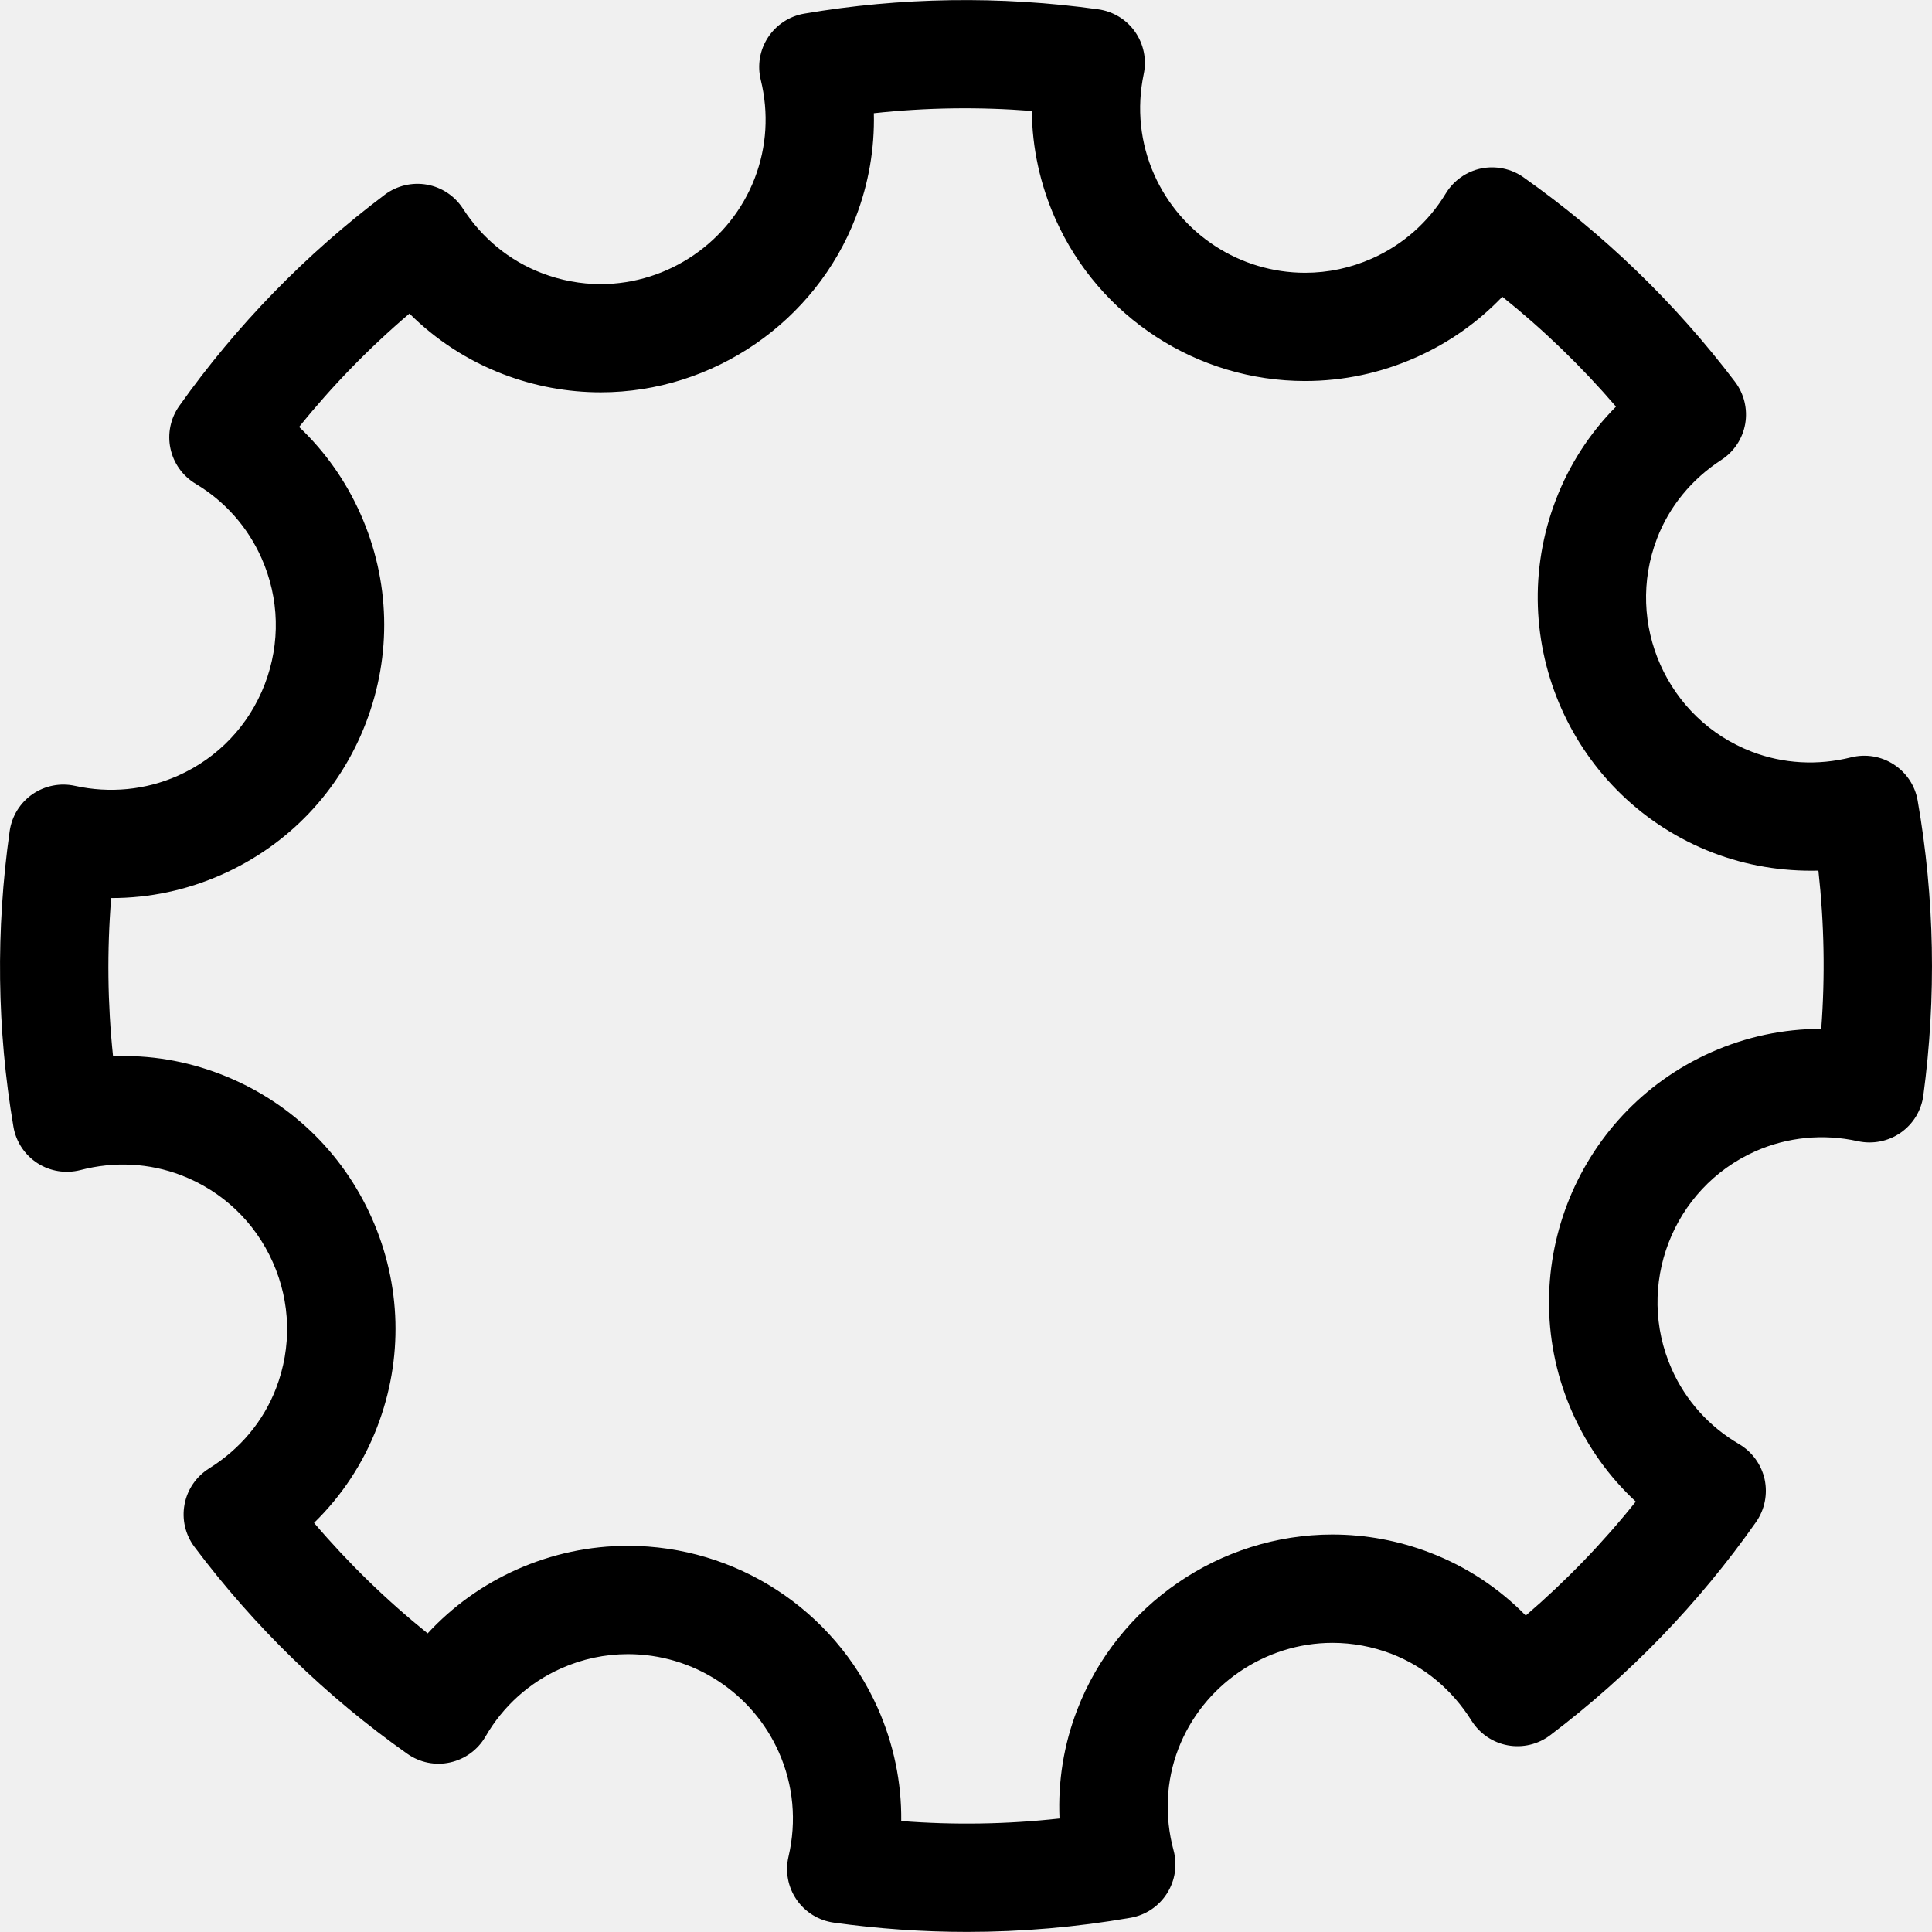
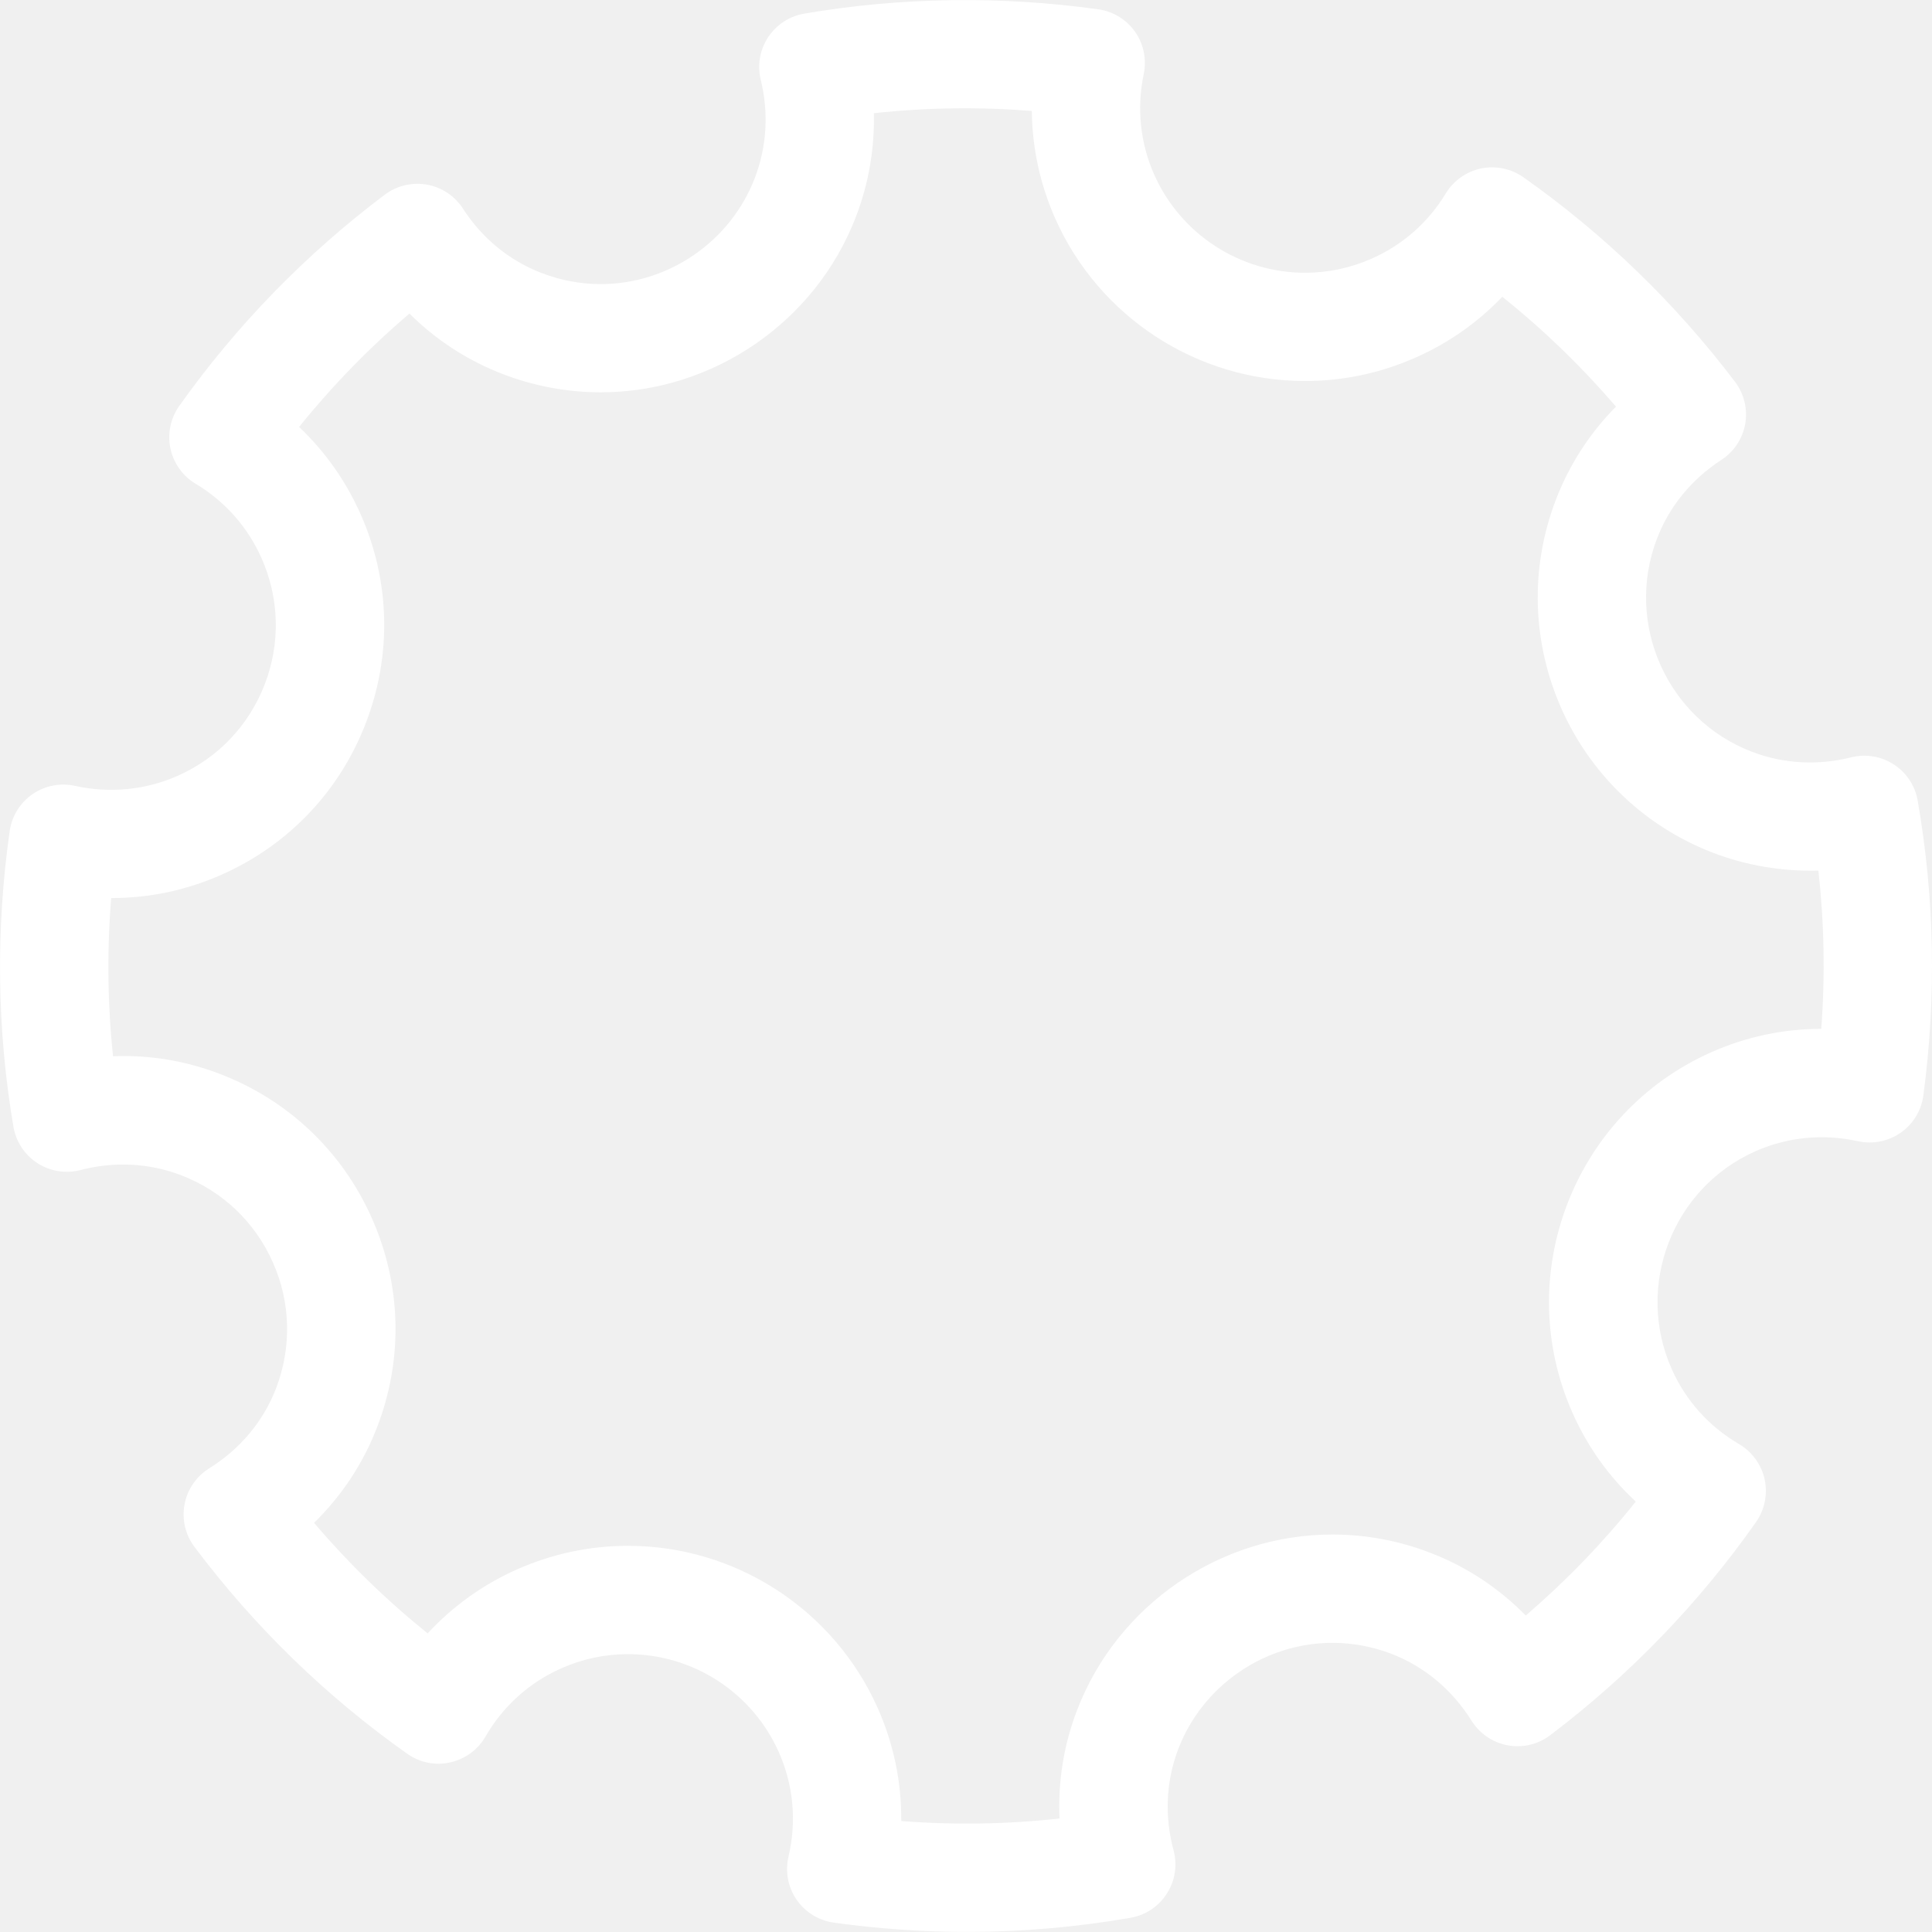
- <svg xmlns="http://www.w3.org/2000/svg" fill="#000000" version="1.1" id="Capa_1" width="800px" height="800px" viewBox="0 0 53.508 53.507" xml:space="preserve">
+ <svg xmlns="http://www.w3.org/2000/svg" fill="#fff" version="1.1" id="Capa_1" width="800px" height="800px" viewBox="0 0 53.508 53.507" xml:space="preserve">
  <g>
    <g>
      <path d="M53.111,22.172c-0.07-0.411-0.311-0.773-0.66-1c-0.351-0.228-0.777-0.298-1.184-0.197    c-0.922,0.231-1.879,0.179-2.749-0.156c-2.351-0.903-3.528-3.553-2.626-5.904c0.341-0.889,0.957-1.642,1.782-2.178    c0.35-0.227,0.589-0.589,0.661-1c0.07-0.41-0.031-0.832-0.283-1.164c-1.656-2.184-3.629-4.09-5.861-5.665    c-0.34-0.239-0.764-0.325-1.171-0.243C40.613,4.75,40.26,5,40.043,5.355C39.559,6.156,38.852,6.779,38,7.158    c-0.592,0.263-1.215,0.396-1.854,0.396c-1.804,0-3.442-1.065-4.177-2.713c-0.391-0.878-0.491-1.843-0.293-2.79    c0.086-0.407-0.001-0.831-0.24-1.172c-0.238-0.34-0.609-0.565-1.021-0.622c-2.707-0.377-5.475-0.336-8.141,0.12    c-0.41,0.07-0.773,0.308-1.002,0.656c-0.229,0.348-0.302,0.775-0.202,1.18c0.224,0.913,0.167,1.854-0.167,2.722    c-0.674,1.754-2.388,2.933-4.266,2.933c-0.559,0-1.109-0.104-1.637-0.307c-0.893-0.343-1.646-0.96-2.18-1.786    c-0.227-0.35-0.588-0.59-0.997-0.662c-0.409-0.072-0.831,0.028-1.164,0.277c-2.192,1.649-4.108,3.618-5.694,5.852    c-0.242,0.341-0.331,0.768-0.245,1.177s0.339,0.764,0.698,0.979c0.811,0.485,1.441,1.196,1.824,2.057    c0.496,1.115,0.528,2.356,0.091,3.495c-0.438,1.139-1.293,2.039-2.409,2.535c-0.893,0.396-1.885,0.491-2.844,0.28    c-0.408-0.091-0.836-0.007-1.18,0.23c-0.344,0.238-0.572,0.608-0.632,1.021c-0.388,2.74-0.354,5.495,0.104,8.189    c0.07,0.415,0.312,0.781,0.665,1.009c0.353,0.229,0.787,0.295,1.193,0.191c0.935-0.245,1.905-0.195,2.789,0.144    c1.14,0.438,2.04,1.293,2.536,2.407s0.528,2.355,0.09,3.495c-0.351,0.912-0.991,1.679-1.854,2.217    c-0.355,0.223-0.604,0.584-0.68,0.997c-0.078,0.414,0.022,0.84,0.275,1.177c1.661,2.211,3.645,4.141,5.893,5.729    c0.345,0.244,0.777,0.333,1.188,0.24c0.412-0.091,0.767-0.35,0.978-0.715c0.487-0.843,1.212-1.495,2.093-1.888    c0.59-0.263,1.214-0.396,1.854-0.396c1.805,0,3.443,1.064,4.177,2.713c0.405,0.912,0.499,1.913,0.269,2.896    c-0.096,0.41-0.016,0.843,0.223,1.19c0.239,0.348,0.613,0.579,1.031,0.637c1.221,0.17,2.461,0.257,3.689,0.257    c1.516,0,3.04-0.132,4.529-0.391c0.416-0.072,0.78-0.315,1.008-0.671c0.228-0.356,0.294-0.789,0.185-1.196    c-0.256-0.951-0.209-1.925,0.133-2.816c0.675-1.753,2.39-2.932,4.268-2.932c0.559,0,1.109,0.104,1.635,0.305    c0.912,0.353,1.678,0.992,2.217,1.853c0.224,0.355,0.586,0.604,1,0.68c0.412,0.076,0.842-0.024,1.178-0.28    c2.202-1.668,4.12-3.654,5.701-5.904c0.24-0.344,0.326-0.771,0.238-1.183c-0.09-0.408-0.348-0.764-0.709-0.976    c-0.832-0.486-1.477-1.205-1.865-2.078c-1.022-2.302,0.018-5.008,2.316-6.031c0.893-0.396,1.885-0.491,2.84-0.279    c0.41,0.089,0.84,0.005,1.184-0.234c0.345-0.239,0.572-0.612,0.629-1.028C53.633,27.618,53.582,24.869,53.111,22.172z     M50.441,28.494c-1.055,0.001-2.08,0.219-3.049,0.649c-3.812,1.696-5.534,6.179-3.839,9.99c0.417,0.938,1.011,1.768,1.751,2.454    c-0.914,1.145-1.934,2.199-3.047,3.156c-0.747-0.762-1.643-1.354-2.646-1.739c-0.871-0.335-1.783-0.505-2.712-0.505    c-3.11,0-5.95,1.951-7.065,4.855c-0.373,0.966-0.535,1.983-0.49,3.01c-1.452,0.16-2.918,0.184-4.384,0.07    c0.011-1.071-0.208-2.132-0.651-3.129c-1.215-2.729-3.93-4.493-6.918-4.493c-1.063,0-2.096,0.221-3.074,0.654    c-0.945,0.421-1.781,1.022-2.473,1.771c-1.141-0.919-2.193-1.942-3.146-3.061c0.767-0.749,1.36-1.646,1.747-2.652    c0.727-1.888,0.673-3.943-0.148-5.791c-0.822-1.848-2.314-3.264-4.201-3.988c-0.947-0.364-1.951-0.535-2.965-0.491    c-0.153-1.451-0.17-2.917-0.052-4.382c0.002,0,0.005,0,0.007,0c1.059,0,2.088-0.22,3.057-0.65c1.848-0.821,3.266-2.312,3.99-4.2    c0.726-1.887,0.672-3.944-0.15-5.791c-0.407-0.916-0.984-1.729-1.699-2.407c0.918-1.14,1.94-2.189,3.056-3.14    c0.735,0.731,1.608,1.3,2.584,1.675c0.873,0.335,1.786,0.506,2.715,0.506c3.11,0,5.949-1.952,7.064-4.856    c0.355-0.924,0.522-1.896,0.499-2.874c1.449-0.158,2.912-0.178,4.375-0.063c0.01,1.024,0.229,2.035,0.651,2.986    c1.215,2.73,3.931,4.494,6.919,4.494c1.062-0.001,2.096-0.221,3.072-0.655c0.906-0.402,1.713-0.972,2.389-1.679    c1.141,0.914,2.194,1.932,3.148,3.043c-0.727,0.734-1.291,1.605-1.664,2.577c-1.496,3.895,0.455,8.281,4.35,9.779    c0.934,0.358,1.916,0.519,2.92,0.495C50.523,25.567,50.551,27.031,50.441,28.494z" />
    </g>
  </g>
</svg>
